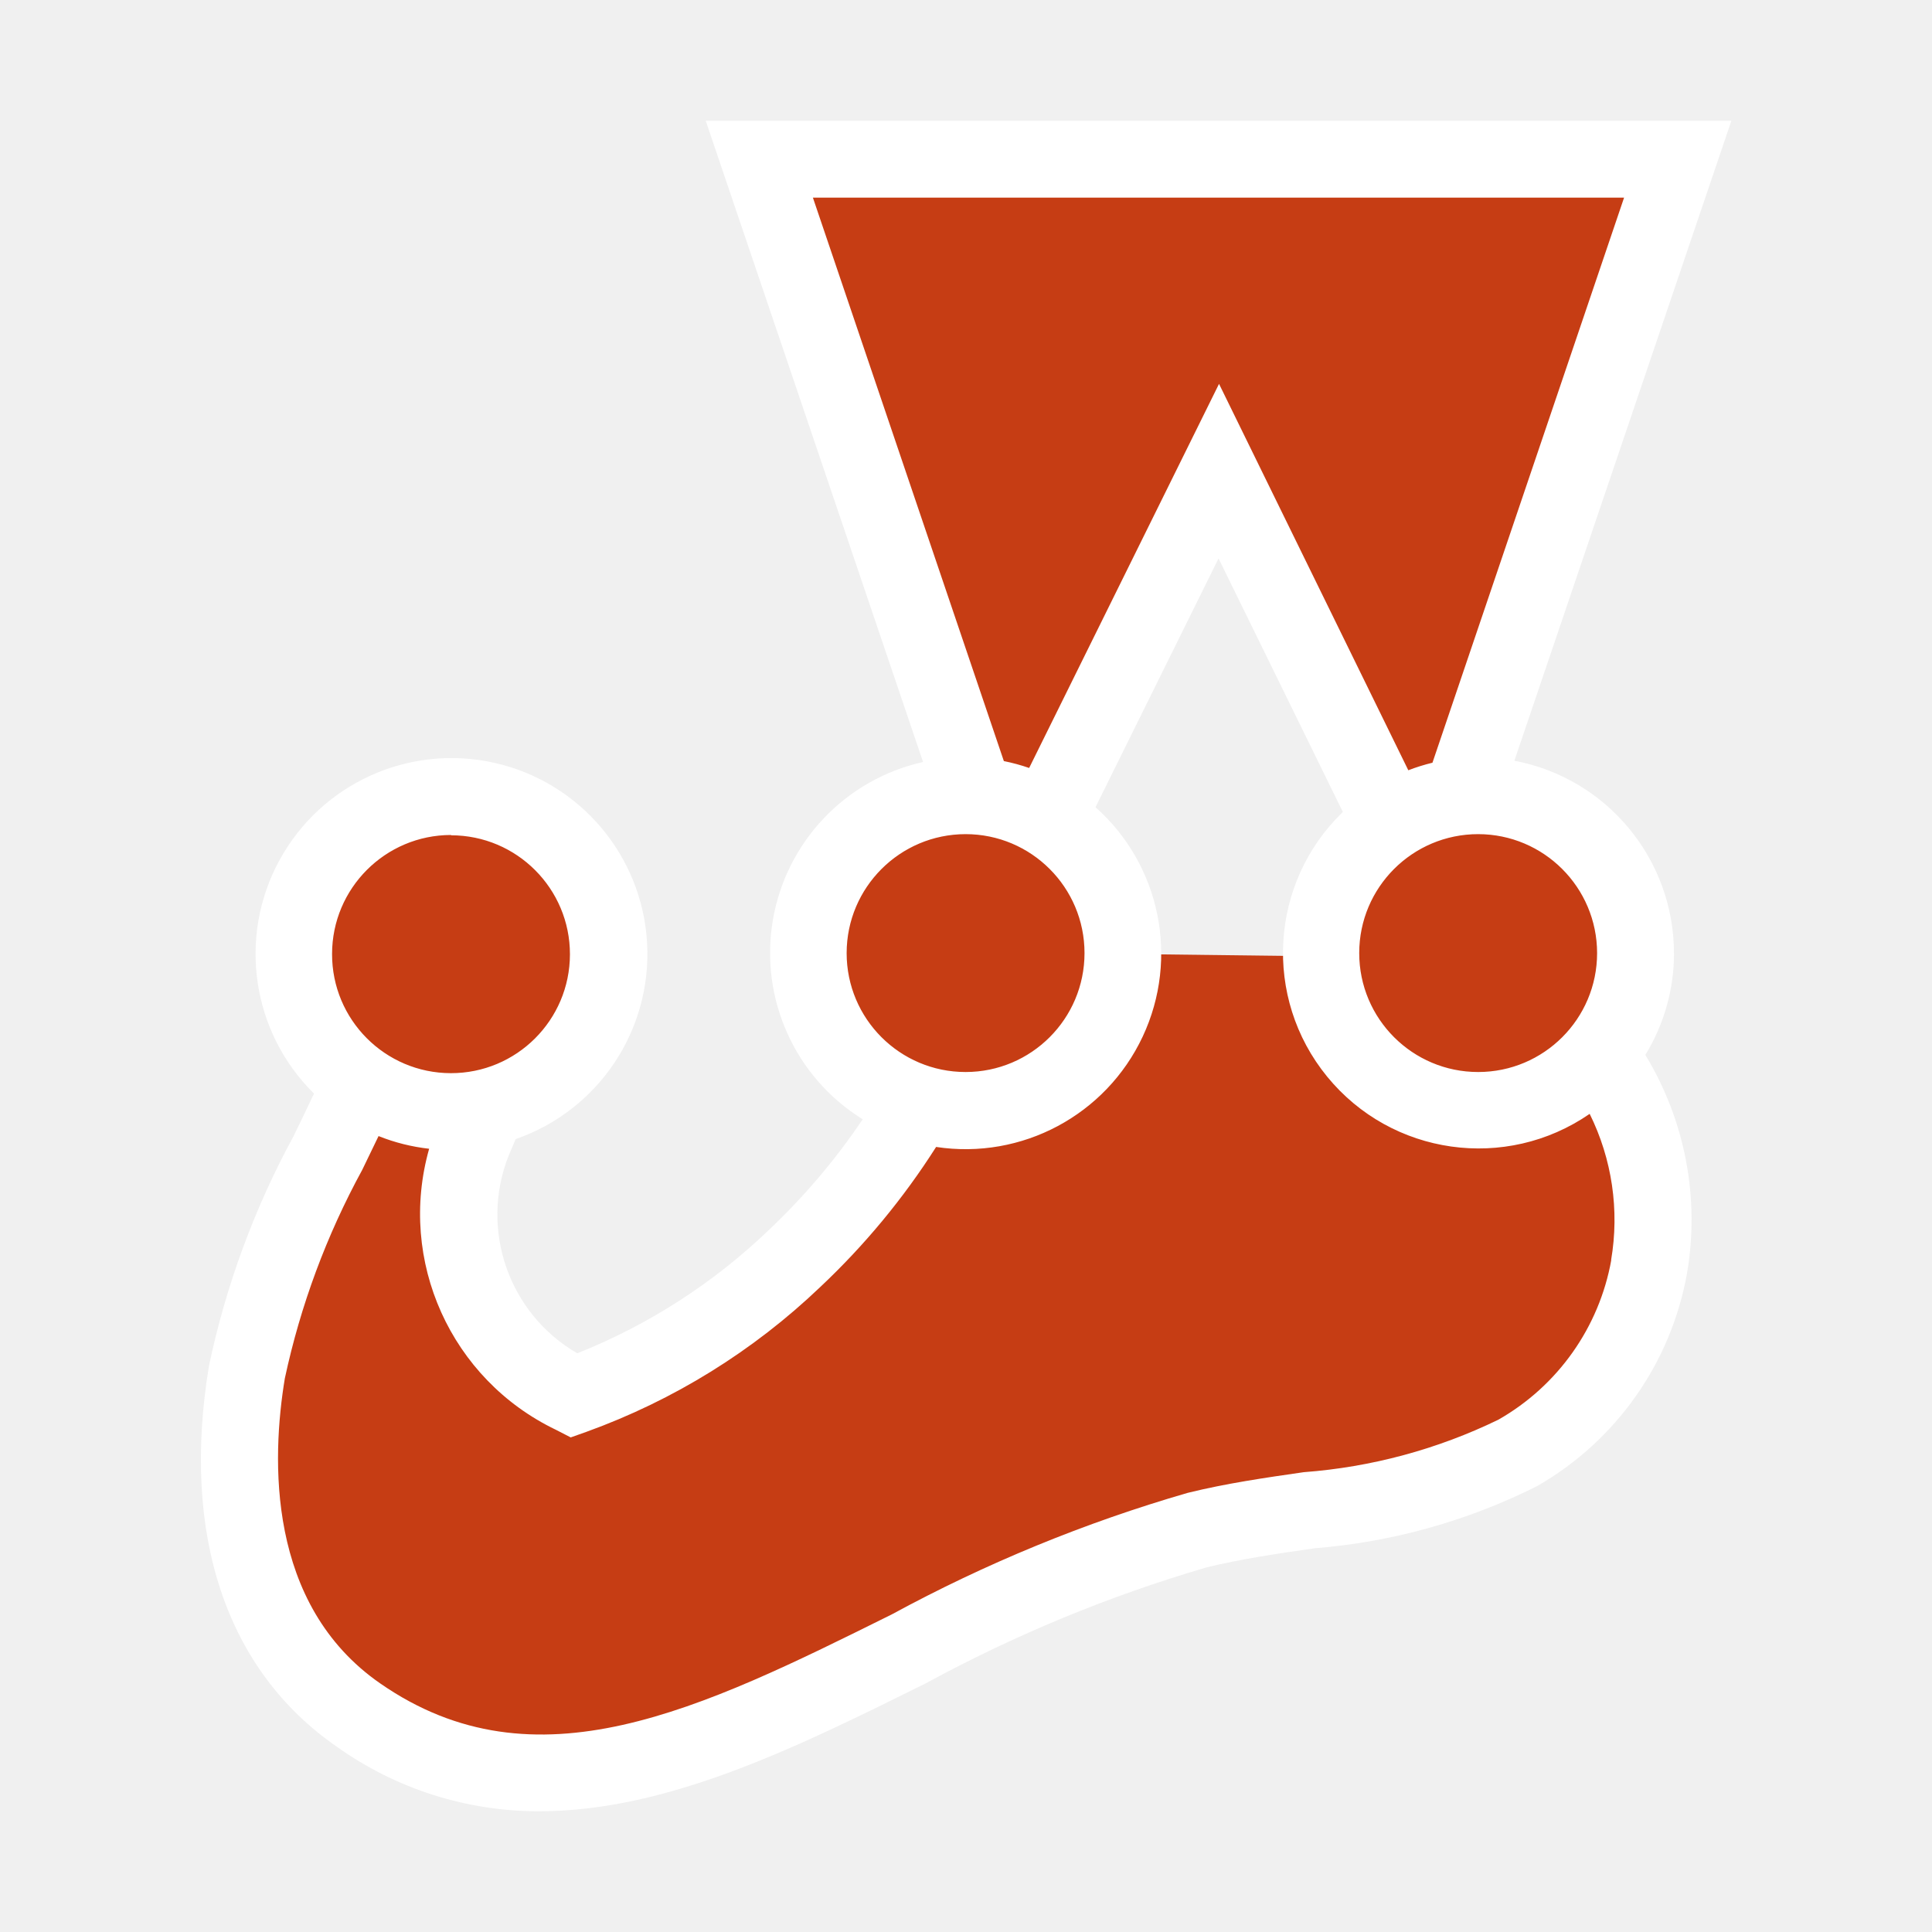
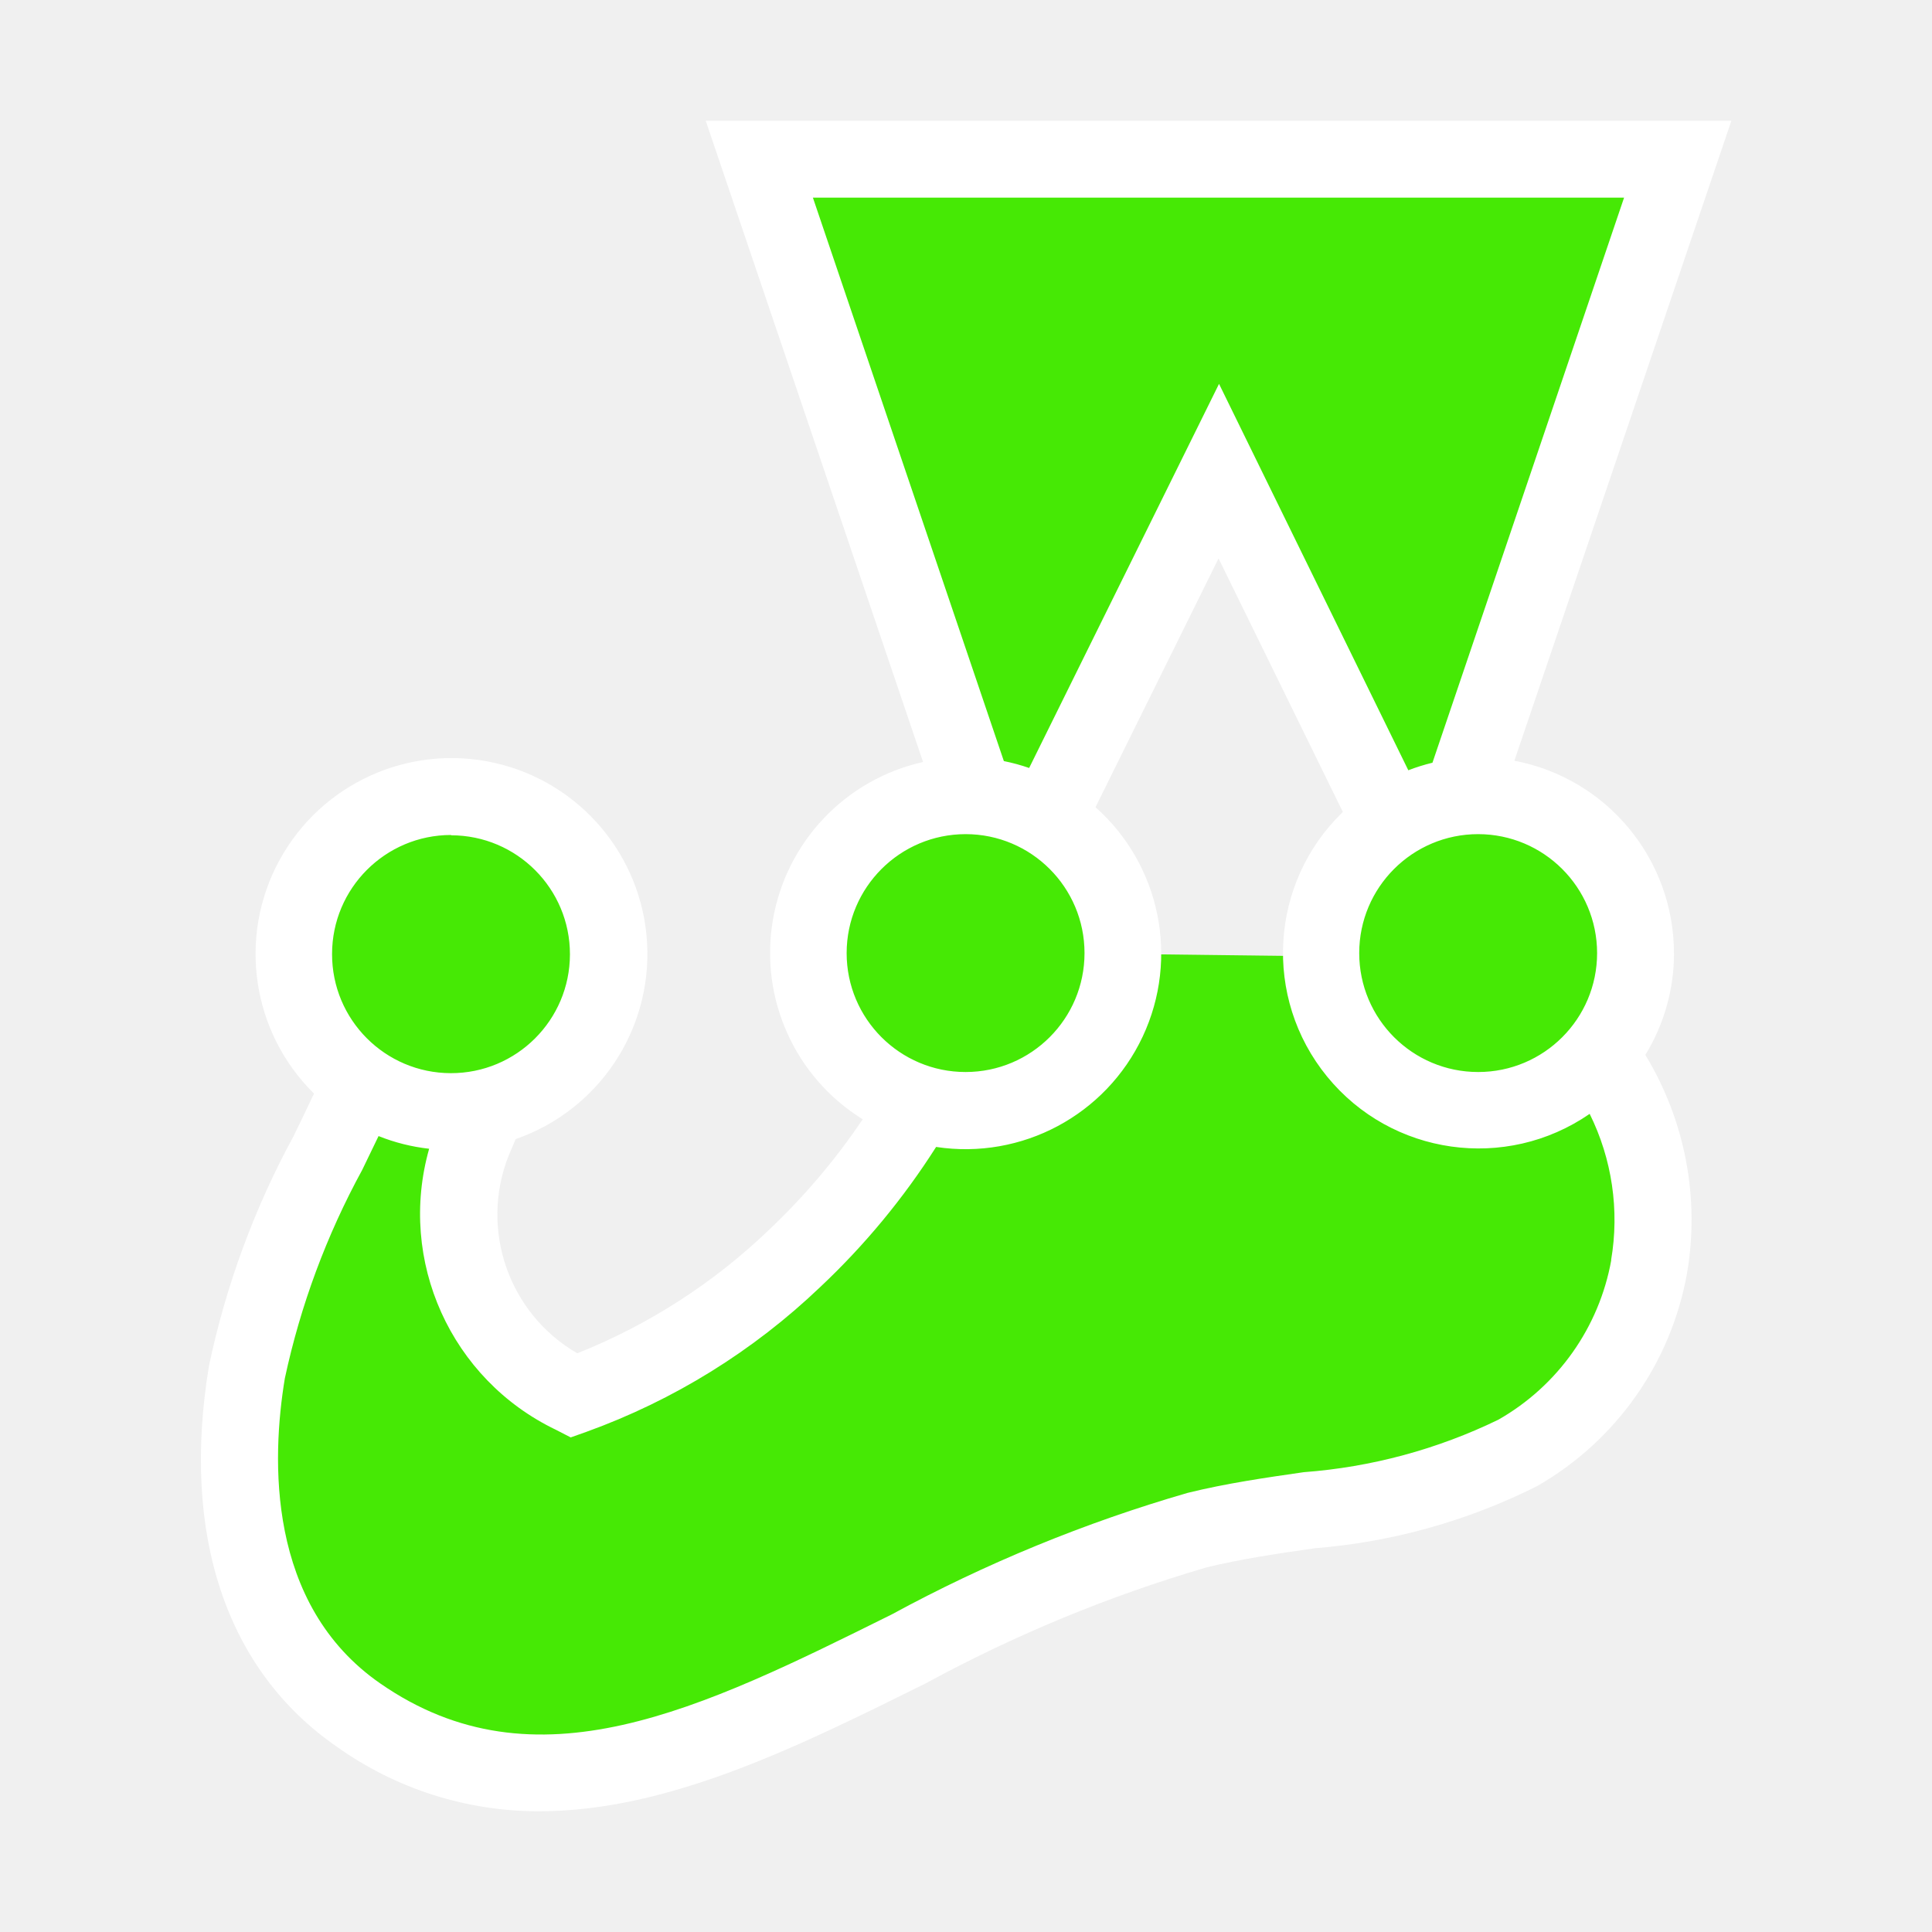
<svg xmlns="http://www.w3.org/2000/svg" width="32" height="32" preserveAspectRatio="xMidYMid meet" viewBox="0 0 32 32" style="-ms-transform: rotate(360deg); -webkit-transform: rotate(360deg); transform: rotate(360deg);">
-   <path d="M27.089 15.786a2.606 2.606 0 0 0-2.606-2.606a2.633 2.633 0 0 0-.274.014l3.58-10.558H12.576l3.575 10.549c-.052 0-.105-.005-.158-.005a2.606 2.606 0 0 0-.791 5.09a11.383 11.383 0 0 1-2.049 2.579A10.436 10.436 0 0 1 9.5 23.116a3.323 3.323 0 0 1-1.665-4.23c.077-.18.155-.362.229-.544a2.607 2.607 0 1 0-2.09-.4a20.134 20.134 0 0 0-1.889 4.787c-.354 2.135 0 4.4 1.845 5.681c4.3 2.981 8.969-1.848 13.891-3.061c1.784-.44 3.742-.369 5.313-1.279a4.45 4.45 0 0 0 2.179-3.088a4.639 4.639 0 0 0-.831-3.522a2.6 2.6 0 0 0 .606-1.671zM18.6 15.8v-.009a2.6 2.6 0 0 0-1.256-2.23L20.188 7.8l2.85 5.814a2.6 2.6 0 0 0-1.161 2.169v.057L18.6 15.8z" fill="#c63d14" />
+   <path d="M27.089 15.786a2.606 2.606 0 0 0-2.606-2.606a2.633 2.633 0 0 0-.274.014l3.58-10.558H12.576l3.575 10.549c-.052 0-.105-.005-.158-.005a2.606 2.606 0 0 0-.791 5.09a11.383 11.383 0 0 1-2.049 2.579A10.436 10.436 0 0 1 9.5 23.116a3.323 3.323 0 0 1-1.665-4.23c.077-.18.155-.362.229-.544a2.607 2.607 0 1 0-2.09-.4a20.134 20.134 0 0 0-1.889 4.787c-.354 2.135 0 4.4 1.845 5.681c4.3 2.981 8.969-1.848 13.891-3.061c1.784-.44 3.742-.369 5.313-1.279a4.45 4.45 0 0 0 2.179-3.088a4.639 4.639 0 0 0-.831-3.522a2.6 2.6 0 0 0 .606-1.671zM18.6 15.8v-.009a2.6 2.6 0 0 0-1.256-2.23L20.188 7.8l2.85 5.814a2.6 2.6 0 0 0-1.161 2.169v.057L18.6 15.8z" fill="#46e905" />
  <path d="M27.726 15.786a3.247 3.247 0 0 0-2.643-3.186L28.677 2H11.689l3.6 10.621a3.241 3.241 0 0 0-1 5.918a10.865 10.865 0 0 1-1.568 1.846a9.827 9.827 0 0 1-3.16 2.03a2.656 2.656 0 0 1-1.134-3.28l.04-.093l.074-.175a3.245 3.245 0 1 0-3.34-.754c-.108.231-.222.465-.339.706a14 14 0 0 0-1.4 3.8c-.465 2.8.285 5.043 2.111 6.308A5.751 5.751 0 0 0 8.934 30c2.132 0 4.289-1.071 6.4-2.119a23.672 23.672 0 0 1 4.642-1.918c.577-.142 1.171-.228 1.8-.319a9.977 9.977 0 0 0 3.68-1.028a5.09 5.09 0 0 0 2.487-3.53a5.255 5.255 0 0 0-.691-3.613a3.223 3.223 0 0 0 .475-1.688zm-1.273 0a1.97 1.97 0 1 1-1.97-1.97a1.972 1.972 0 0 1 1.97 1.97zM26.9 3.273l-3.174 9.36a3.2 3.2 0 0 0-.4.125l-3.135-6.4l-3.145 6.362a3.2 3.2 0 0 0-.419-.114l-3.163-9.333zM15.993 13.816a1.97 1.97 0 1 1-1.97 1.97a1.972 1.972 0 0 1 1.97-1.97zm-8.522.019A1.97 1.97 0 1 1 5.5 15.8a1.972 1.972 0 0 1 1.97-1.97zm19.217 7.034a3.82 3.82 0 0 1-1.871 2.646a8.9 8.9 0 0 1-3.223.869c-.632.091-1.285.185-1.924.343a24.587 24.587 0 0 0-4.9 2.013c-3.164 1.571-5.9 2.928-8.472 1.143c-1.887-1.308-1.8-3.728-1.58-5.054A12.82 12.82 0 0 1 6 19.376l.27-.559a3.215 3.215 0 0 0 .838.21a3.965 3.965 0 0 0 2.1 4.655l.245.126l.259-.092a11.029 11.029 0 0 0 3.875-2.4a12.078 12.078 0 0 0 1.918-2.319a3.241 3.241 0 0 0 2.64-5.627l2.038-4.121l2.059 4.2a3.24 3.24 0 0 0 4.088 5a3.957 3.957 0 0 1 .355 2.422z" fill="#fff" />
  <rect x="0" y="0" width="32" height="32" fill="rgba(0, 0, 0, 0)" />
</svg>
